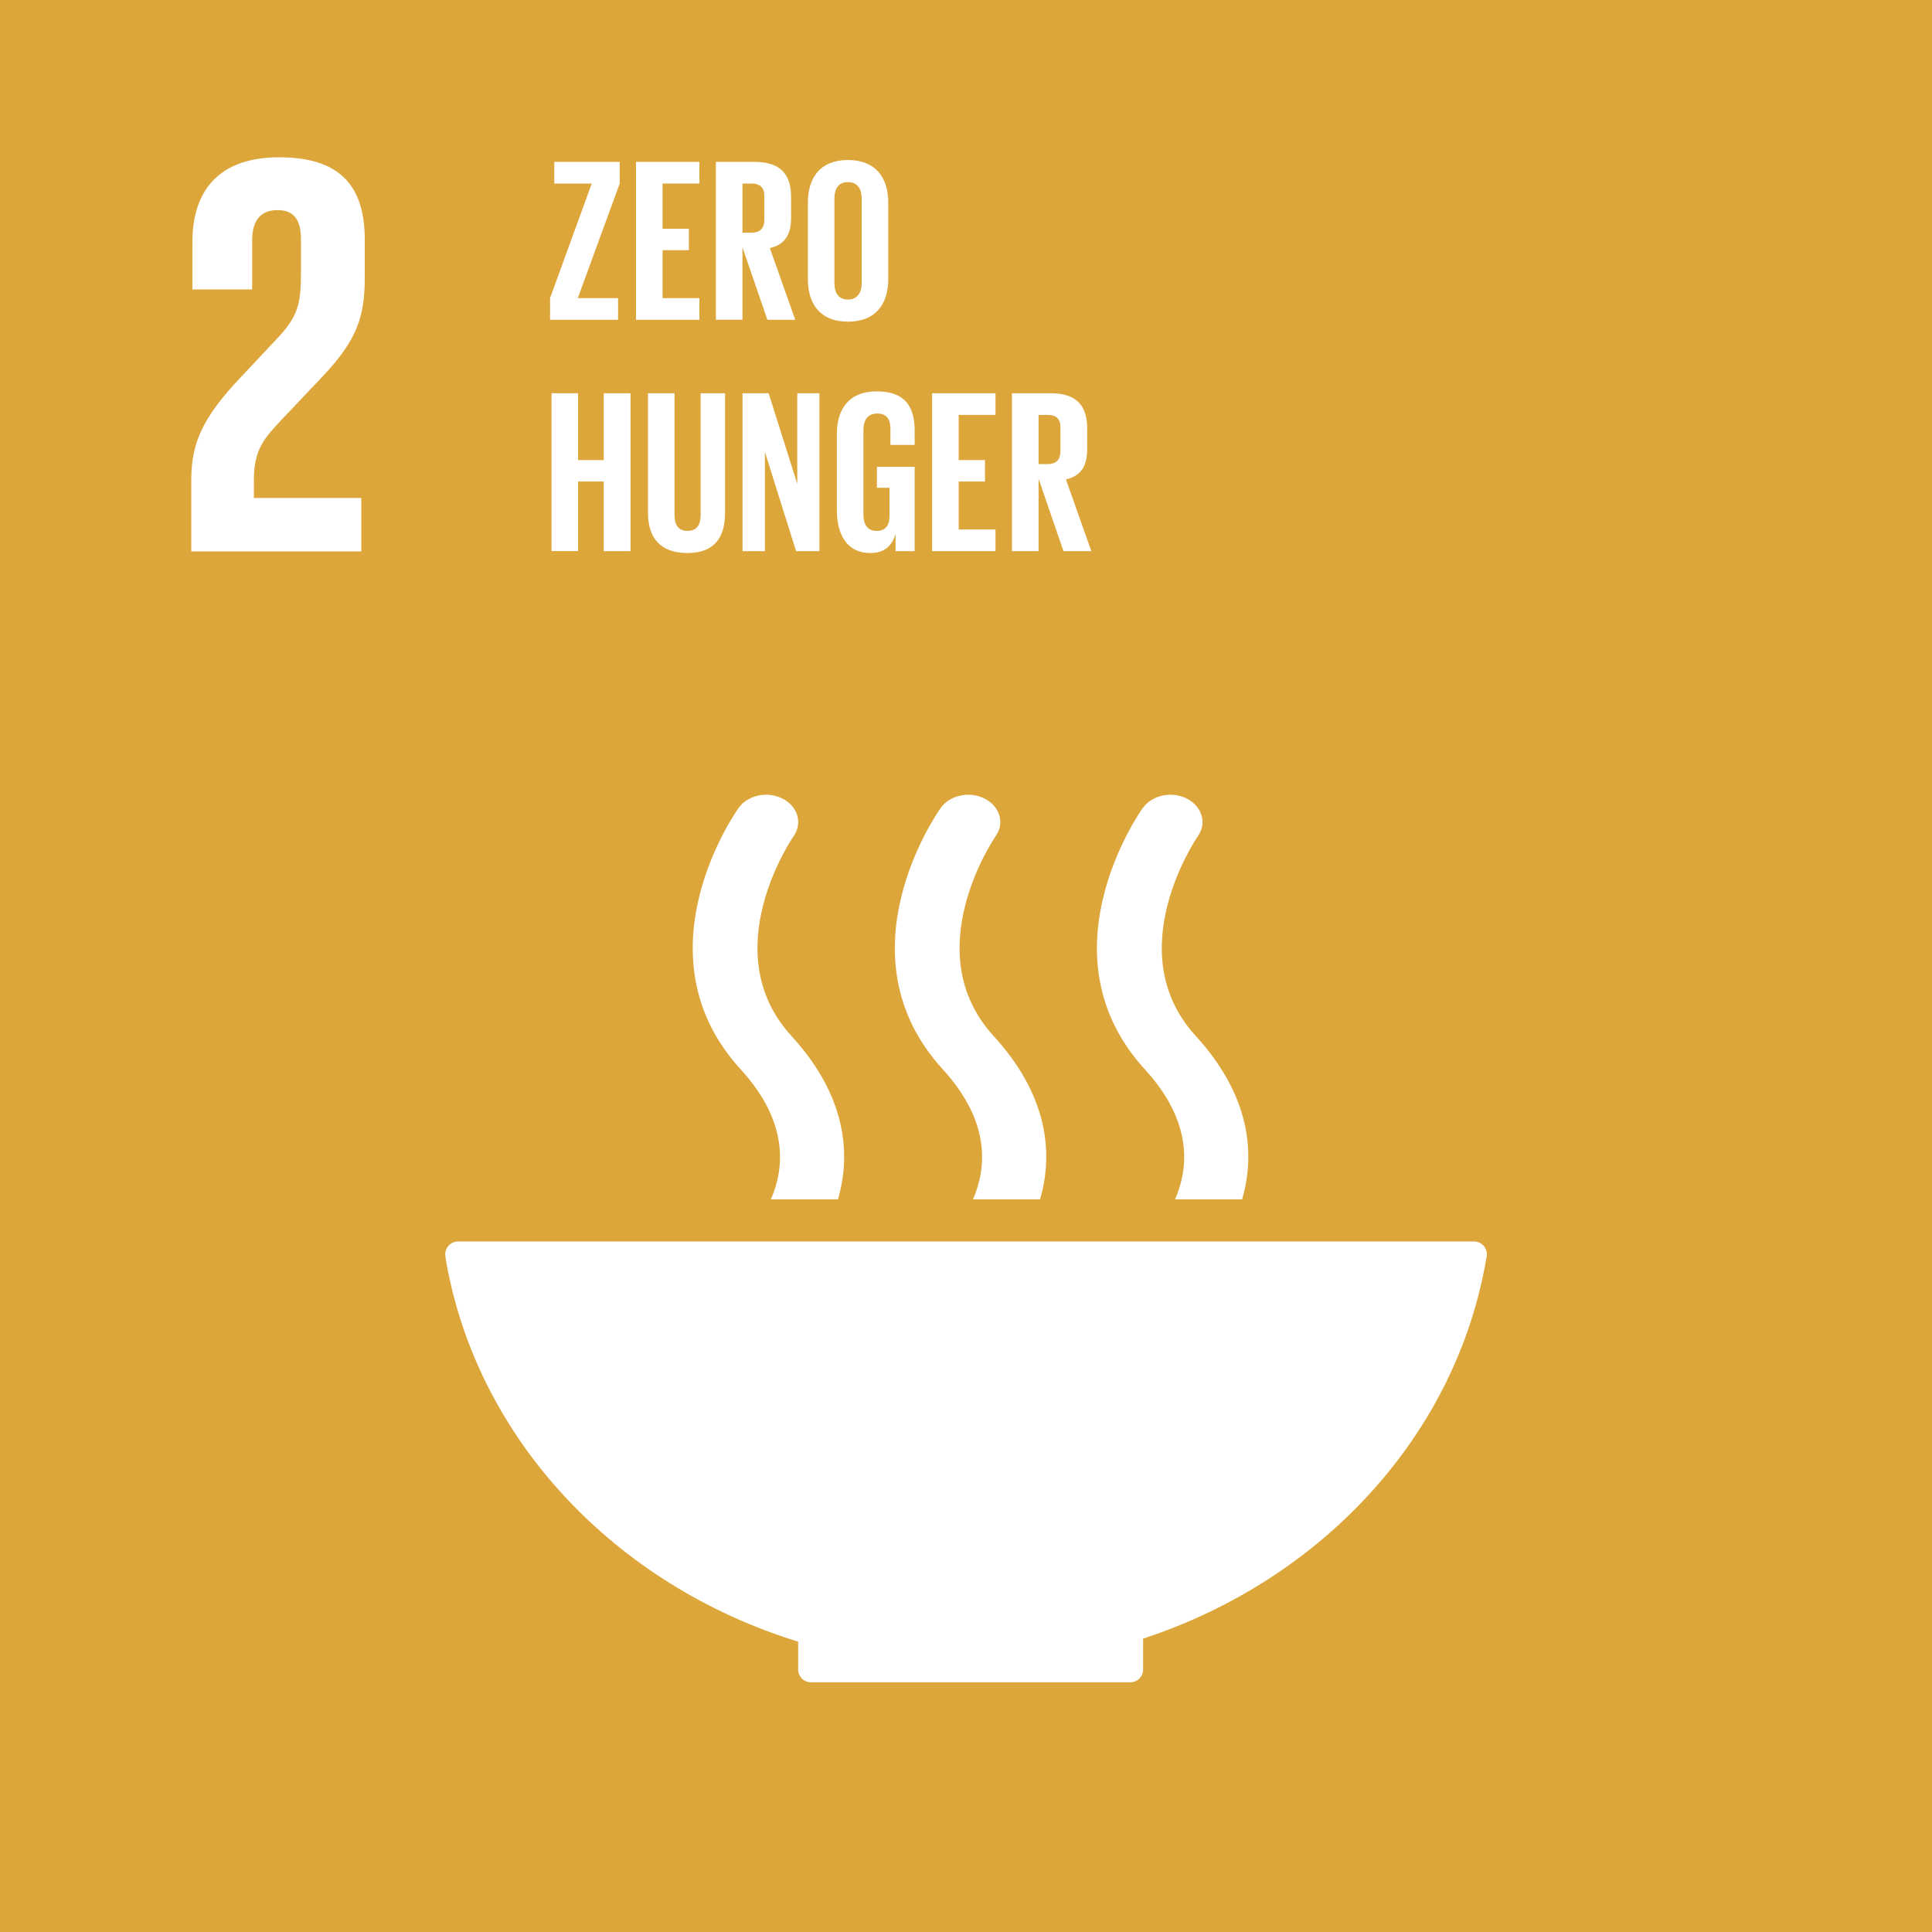
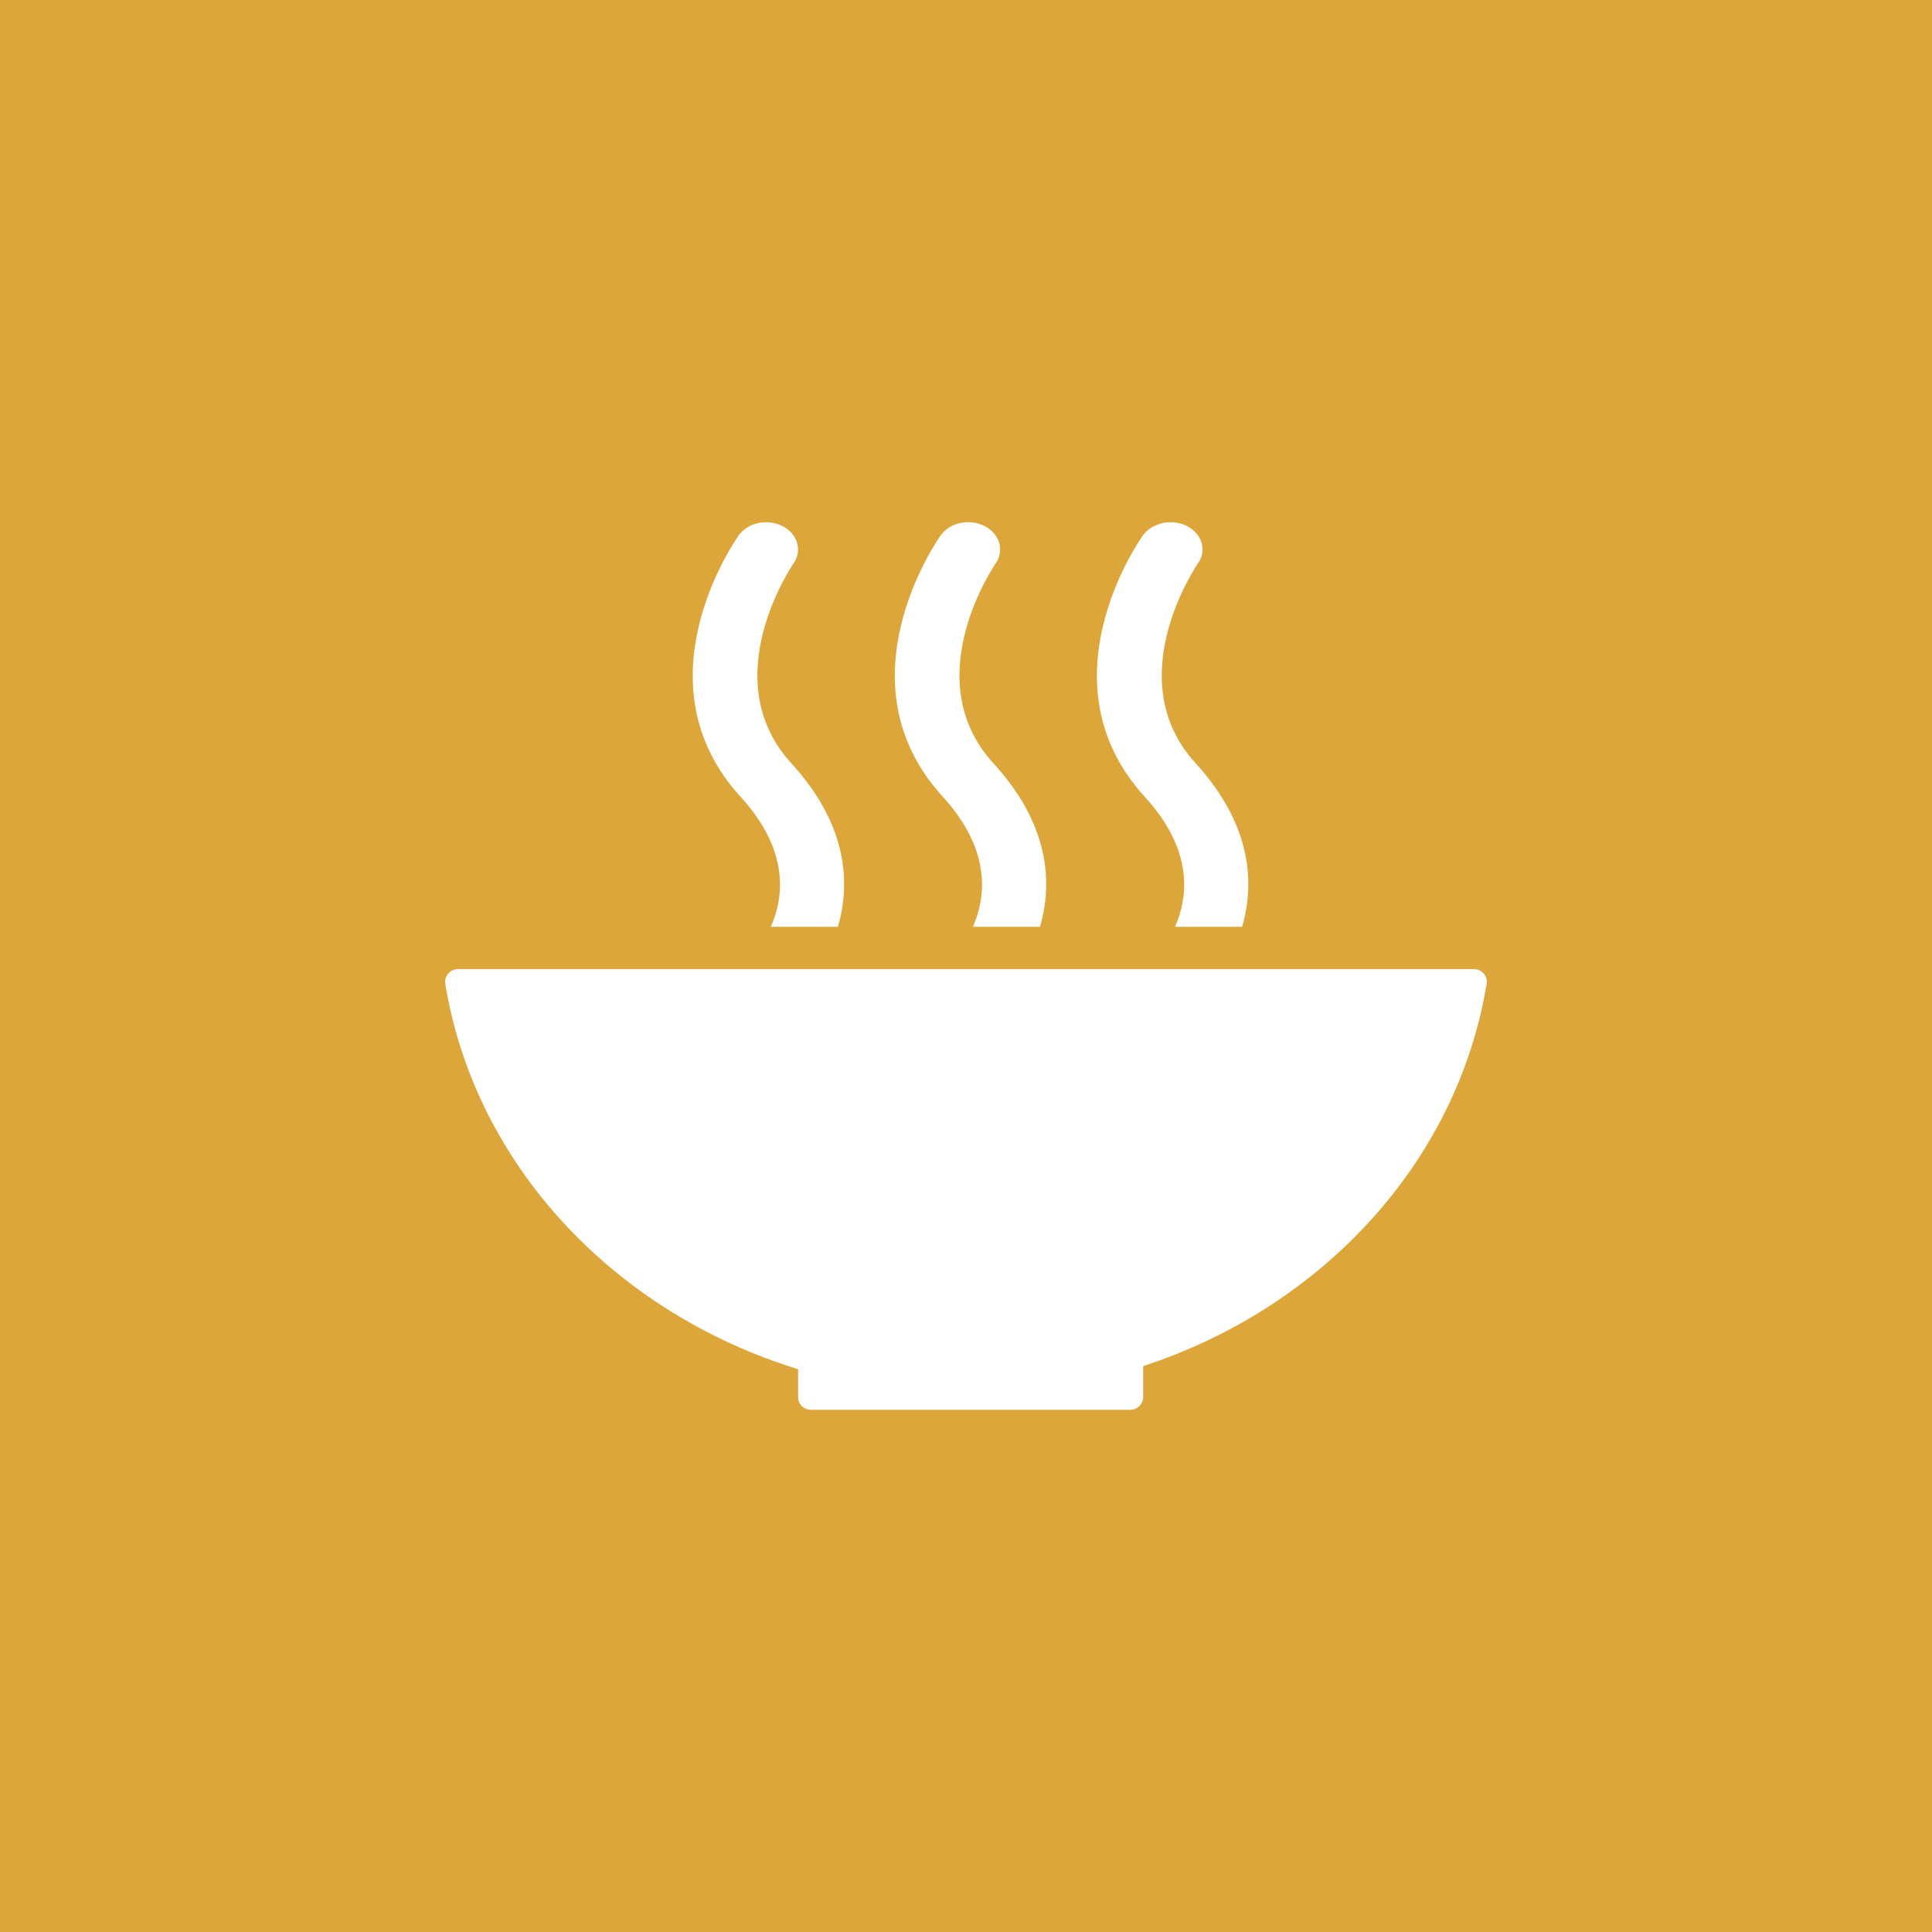
- <svg xmlns="http://www.w3.org/2000/svg" id="Layer_1" data-name="Layer 1" viewBox="0 0 1000 1000">
-   <defs>
-     <style>
-       .cls-1 {
-         fill: #dda63a;
-       }
- 
-       .cls-2 {
-         fill: #fff;
-       }
-     </style>
-   </defs>
-   <rect id="_Path_" data-name="&lt;Path&gt;" class="cls-1" y="-0.02" width="1000" height="1000.04" />
-   <path id="_Path_2" data-name="&lt;Path&gt;" class="cls-2" d="M187,257.76H131.41v-9.52c0-15.75,5.65-21.7,14.27-30.92l21.7-22.9c17.55-18.73,21.42-30.63,21.42-50.86V123.94c0-28.84-14-42.53-44.31-42.53-29.73,0-44.91,15.76-44.91,44V149.8h30.94V124.52c0-12.18,5.94-15.76,13.09-15.76,6.53,0,12.18,2.69,12.18,15.18v16.65c0,16.66-1.49,23.2-12.49,34.79l-19,20.22C105.84,215.24,99,228.33,99,248.24v37.18h88Z" />
+ <svg xmlns="http://www.w3.org/2000/svg" version="1.1" id="Layer_1" x="0px" y="0px" viewBox="0 0 1000 1000" style="enable-background:new 0 0 1000 1000;" xml:space="preserve">
+   <style type="text/css">
+ 	.st0{fill:#DDA63A;}
+ 	.st1{fill:#FFFFFF;}
+ </style>
+   <rect id="_Path_" y="0" class="st0" width="1000" height="1000" />
  <g>
-     <path id="_Path_3" data-name="&lt;Path&gt;" class="cls-2" d="M413.12,849.72v14.07a1.54,1.54,0,0,0-.05.31,1.63,1.63,0,0,0,.05.33,6.6,6.6,0,0,0,6.48,6.32s.08,0,.13,0l.16,0h165s.09,0,.14,0l.15,0a6.63,6.63,0,0,0,6.5-6.6s0,0,0,0a.07.07,0,0,1,0-.05V848.14c92.86-30.44,162.43-105.7,177.73-197.42,0-.2.06-.38.09-.55a5.85,5.85,0,0,0,.09-.92,6.66,6.66,0,0,0-6.67-6.67H237.14a6.67,6.67,0,0,0-6.69,6.67l.35,3c16.07,92.59,87.54,168.27,182.32,197.47" />
-     <path id="_Path_4" data-name="&lt;Path&gt;" class="cls-2" d="M591.49,418.2c-2.17,3.08-53,76.21,1.13,135.34,24.81,27.14,22.66,51.08,15.58,67.25h34.7c7-23.87,4.12-53.82-24-84.6-39.86-43.58.51-102.47,1.12-103.38,4.76-6.72,2.21-15.38-5.63-19.42s-18.07-1.87-22.85,4.81" />
-     <path id="_Path_5" data-name="&lt;Path&gt;" class="cls-2" d="M503.61,620.79h34.71c7-23.88,4.11-53.82-24.06-84.6-39.88-43.58.46-102.45,1.1-103.41,4.73-6.69,2.23-15.34-5.64-19.39s-18.06-1.88-22.82,4.81c-2.18,3.07-53,76.21,1.13,135.34,24.81,27.14,22.64,51.09,15.58,67.25" />
-     <path id="_Path_6" data-name="&lt;Path&gt;" class="cls-2" d="M382.29,418.2c-2.2,3.08-53,76.21,1.12,135.34,24.82,27.15,22.67,51.09,15.6,67.25h34.7c7-23.86,4.12-53.81-24.08-84.6-39.87-43.58.5-102.47,1.14-103.4,4.71-6.7,2.2-15.36-5.67-19.4s-18.05-1.88-22.81,4.81" />
-   </g>
-   <g id="_Group_" data-name="&lt;Group&gt;">
-     <path id="_Compound_Path_" data-name="&lt;Compound Path&gt;" class="cls-2" d="M299.06,154.31h20.85v11.21h-35.2V154.31L306.29,95H286.88V83.79h33.88V95Z" />
-     <path id="_Compound_Path_2" data-name="&lt;Compound Path&gt;" class="cls-2" d="M329.2,83.79H362V95H342.94v23.39h13.62v11.09H342.94v24.83H362v11.21H329.2Z" />
-     <path id="_Compound_Path_3" data-name="&lt;Compound Path&gt;" class="cls-2" d="M384.29,128v37.49H370.54V83.79h20c13.86,0,18.93,6.87,18.93,18.32V112.6c0,8.8-3.14,14-11,15.79l13.15,37.13H397.19Zm0-33v25.44h4.58c4.7,0,6.75-2.42,6.75-6.76V101.63c0-4.46-2.05-6.63-6.75-6.63Z" />
-     <path id="_Compound_Path_4" data-name="&lt;Compound Path&gt;" class="cls-2" d="M418.16,144.43V104.88c0-12.78,6.27-22.06,20.74-22.06s20.86,9.28,20.86,22.06v39.55c0,12.66-6.27,22.06-20.86,22.06S418.16,157.09,418.16,144.43ZM446,146.6V102.71c0-4.94-2.17-8.44-7.11-8.44s-7,3.5-7,8.44V146.6c0,4.94,2.17,8.44,7,8.44S446,151.54,446,146.6Z" />
-   </g>
-   <g id="_Group_2" data-name="&lt;Group&gt;">
-     <path id="_Compound_Path_5" data-name="&lt;Compound Path&gt;" class="cls-2" d="M312.49,249.23H299.22v36H285.48V203.54h13.74v34.6h13.27v-34.6h13.86v81.74H312.49Z" />
-     <path id="_Compound_Path_6" data-name="&lt;Compound Path&gt;" class="cls-2" d="M375.29,203.54v61.84c0,12.66-5.42,20.86-19.41,20.86-14.46,0-20.49-8.2-20.49-20.86V203.54h13.74v63.17c0,4.82,1.93,8.08,6.75,8.08s6.76-3.26,6.76-8.08V203.54Z" />
-     <path id="_Compound_Path_7" data-name="&lt;Compound Path&gt;" class="cls-2" d="M395.91,233.92v51.36H384.33V203.54h13.51l14.83,46.9v-46.9h11.45v81.74H412.06Z" />
-     <path id="_Compound_Path_8" data-name="&lt;Compound Path&gt;" class="cls-2" d="M453.89,241.63h19.54v43.65h-9.89v-8.92c-1.81,6.14-5.67,9.88-13.14,9.88-11.82,0-17.24-9.4-17.24-22.06V224.64c0-12.78,6.15-22.07,20.61-22.07,15.19,0,19.66,8.44,19.66,20.5v7.23H460.89V222c0-5.06-1.93-7.95-6.87-7.95s-7.12,3.49-7.12,8.44v43.88c0,4.94,2.05,8.44,6.75,8.44,4.46,0,6.76-2.53,6.76-7.84V252.49h-6.52Z" />
-     <path id="_Compound_Path_9" data-name="&lt;Compound Path&gt;" class="cls-2" d="M482.46,203.54h32.8v11.21H496.21v23.39h13.62v11.09H496.21v24.84h19.05v11.21h-32.8Z" />
-     <path id="_Compound_Path_10" data-name="&lt;Compound Path&gt;" class="cls-2" d="M537.56,247.78v37.5H523.81V203.54h20c13.86,0,18.92,6.87,18.92,18.32v10.49c0,8.8-3.13,14-11,15.79l13.14,37.14H550.46Zm0-33v25.44h4.58c4.7,0,6.75-2.41,6.75-6.75V221.38c0-4.46-2-6.63-6.75-6.63Z" />
+     <path id="_Path_3" class="st1" d="M413.1,708.7v14.1c0,0.1,0,0.2,0,0.3c0,0.1,0,0.2,0,0.3c0.1,3.5,3,6.3,6.5,6.3c0,0,0.1,0,0.1,0   h0.2h165c0,0,0.1,0,0.1,0h0.2c3.6-0.1,6.5-3,6.5-6.6l0,0c0,0,0,0,0,0v-16c92.9-30.4,162.4-105.7,177.7-197.4c0-0.2,0.1-0.4,0.1-0.5   c0.1-0.3,0.1-0.6,0.1-0.9c0-3.7-3-6.7-6.7-6.7c0,0,0,0,0,0H237.1c-3.7,0-6.7,3-6.7,6.6c0,0,0,0,0,0l0.4,3   C246.8,603.8,318.3,679.5,413.1,708.7" />
+     <path id="_Path_4" class="st1" d="M591.5,277.2c-2.2,3.1-53,76.2,1.1,135.3c24.8,27.1,22.7,51.1,15.6,67.2h34.7   c7-23.9,4.1-53.8-24-84.6c-39.9-43.6,0.5-102.5,1.1-103.4c4.8-6.7,2.2-15.4-5.6-19.4S596.3,270.5,591.5,277.2" />
+     <path id="_Path_5" class="st1" d="M503.6,479.7h34.7c7-23.9,4.1-53.8-24.1-84.6c-39.9-43.6,0.5-102.5,1.1-103.4   c4.7-6.7,2.2-15.3-5.6-19.4c-7.9-4-18.1-1.9-22.8,4.8c-2.2,3.1-53,76.2,1.1,135.3C512.8,439.6,510.6,463.6,503.6,479.7" />
+     <path id="_Path_6" class="st1" d="M382.3,277.2c-2.2,3.1-53,76.2,1.1,135.3c24.8,27.2,22.7,51.1,15.6,67.2h34.7   c7-23.9,4.1-53.8-24.1-84.6c-39.9-43.6,0.5-102.5,1.1-103.4c4.7-6.7,2.2-15.4-5.7-19.4S387,270.5,382.3,277.2" />
  </g>
</svg>
